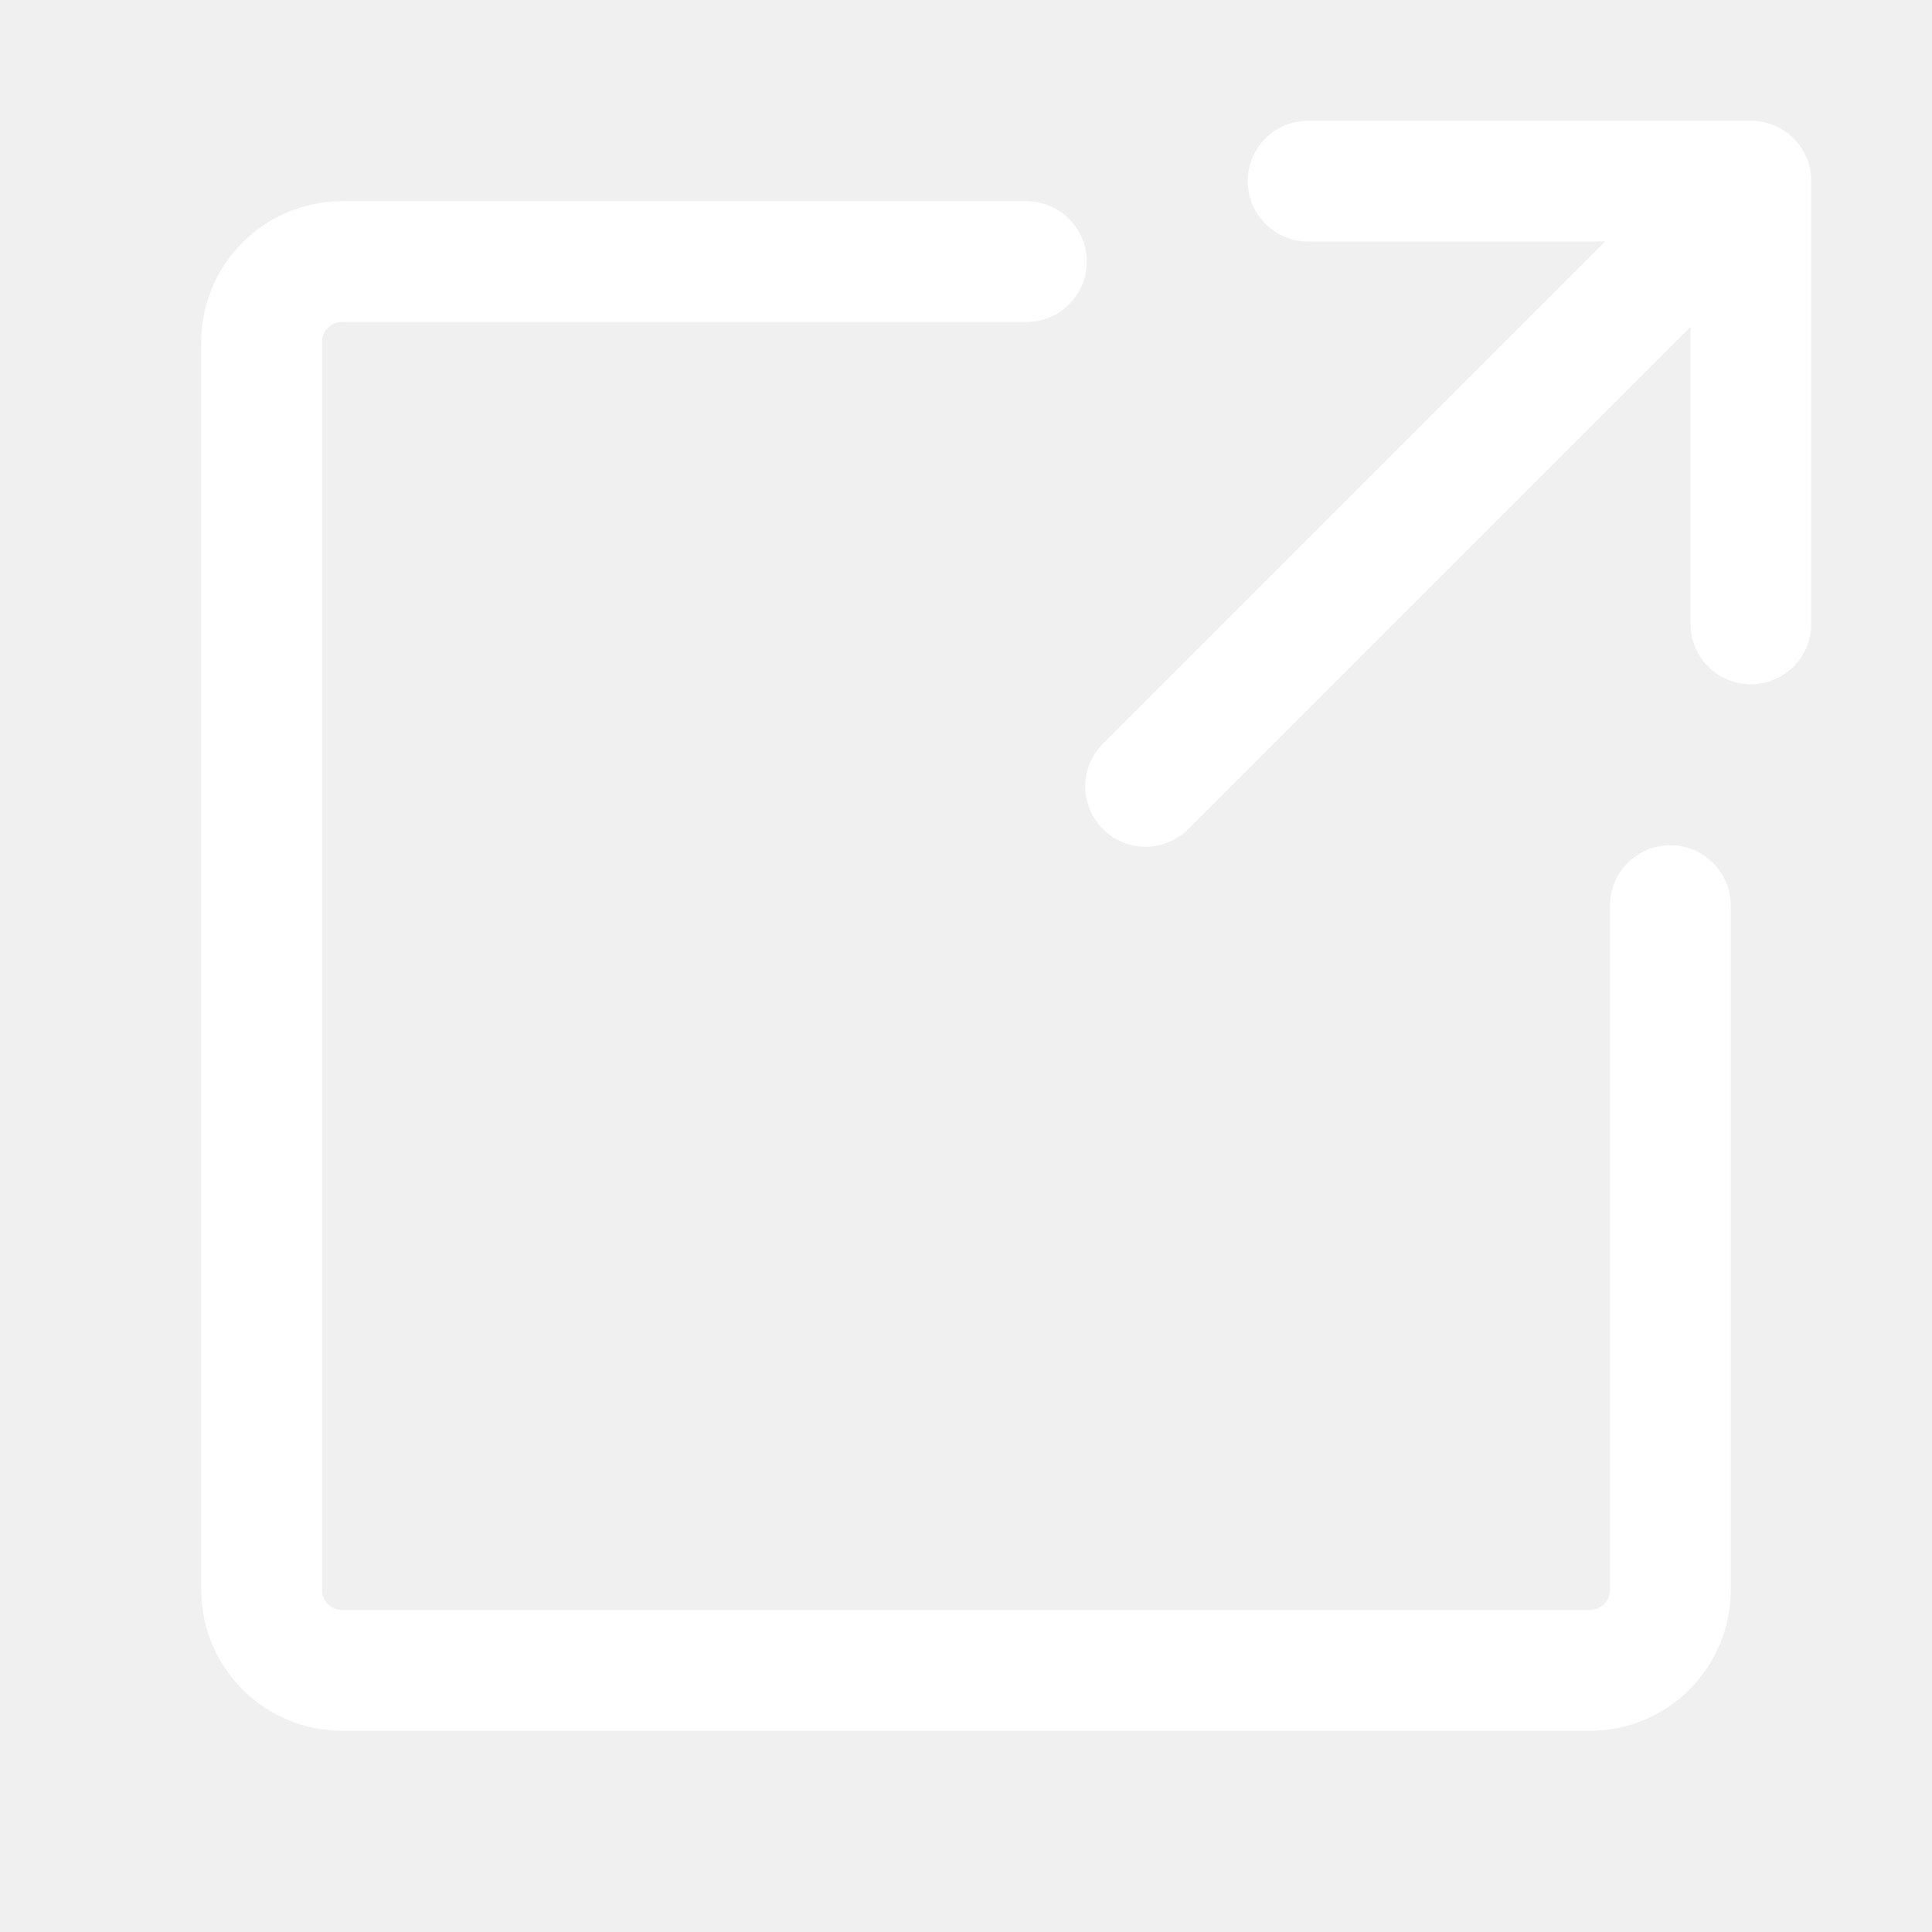
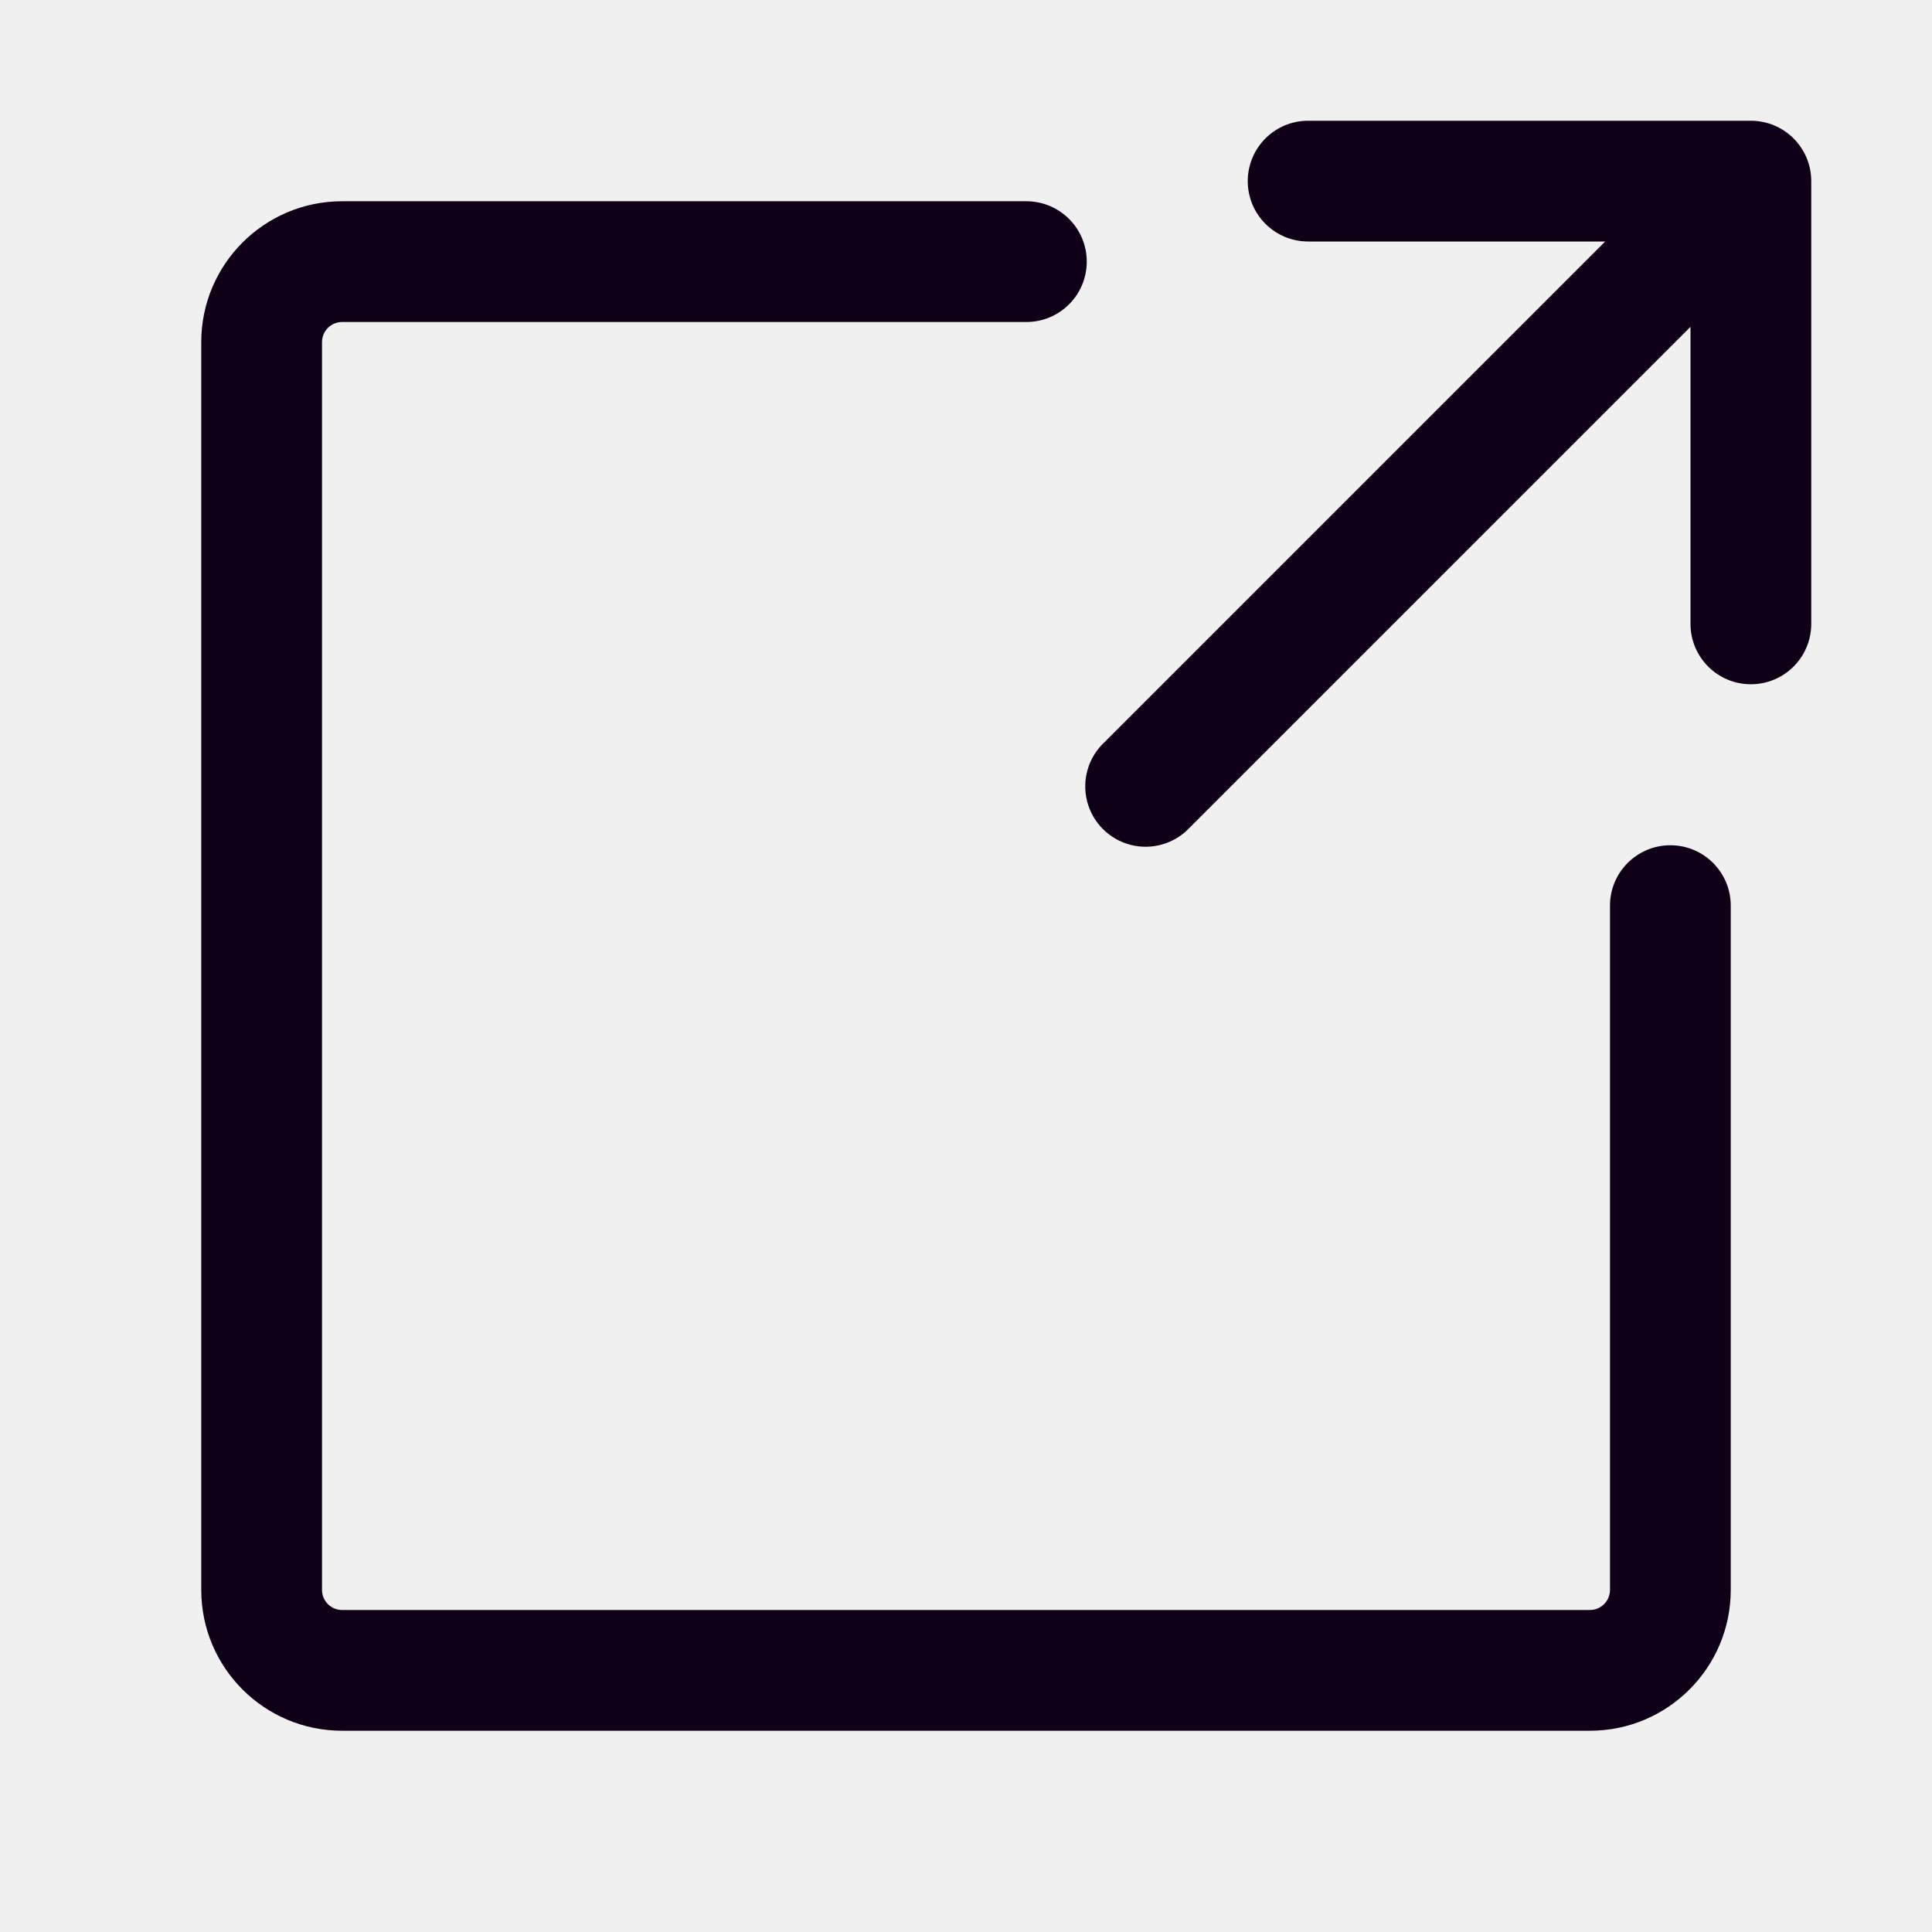
- <svg xmlns="http://www.w3.org/2000/svg" fill="#ffffff" width="800px" height="800px" viewBox="0 0 24 24">
+ <svg xmlns="http://www.w3.org/2000/svg" fill="#100017" width="800px" height="800px" viewBox="0 0 24 24">
  <path d="M15.5 2.25a.75.75 0 01.75-.75h5.5a.75.75 0 01.75.75v5.5a.75.75 0 01-1.5 0V4.06l-6.22 6.22a.75.75 0 11-1.06-1.06L19.94 3h-3.69a.75.75 0 01-.75-.75z" />
  <path d="M2.5 4.25c0-.966.784-1.75 1.75-1.75h8.5a.75.75 0 010 1.5h-8.5a.25.25 0 00-.25.25v15.5c0 .138.112.25.25.25h15.5a.25.25 0 00.25-.25v-8.5a.75.75 0 011.5 0v8.5a1.75 1.75 0 01-1.75 1.75H4.25a1.75 1.75 0 01-1.75-1.75V4.25z" />
</svg>
